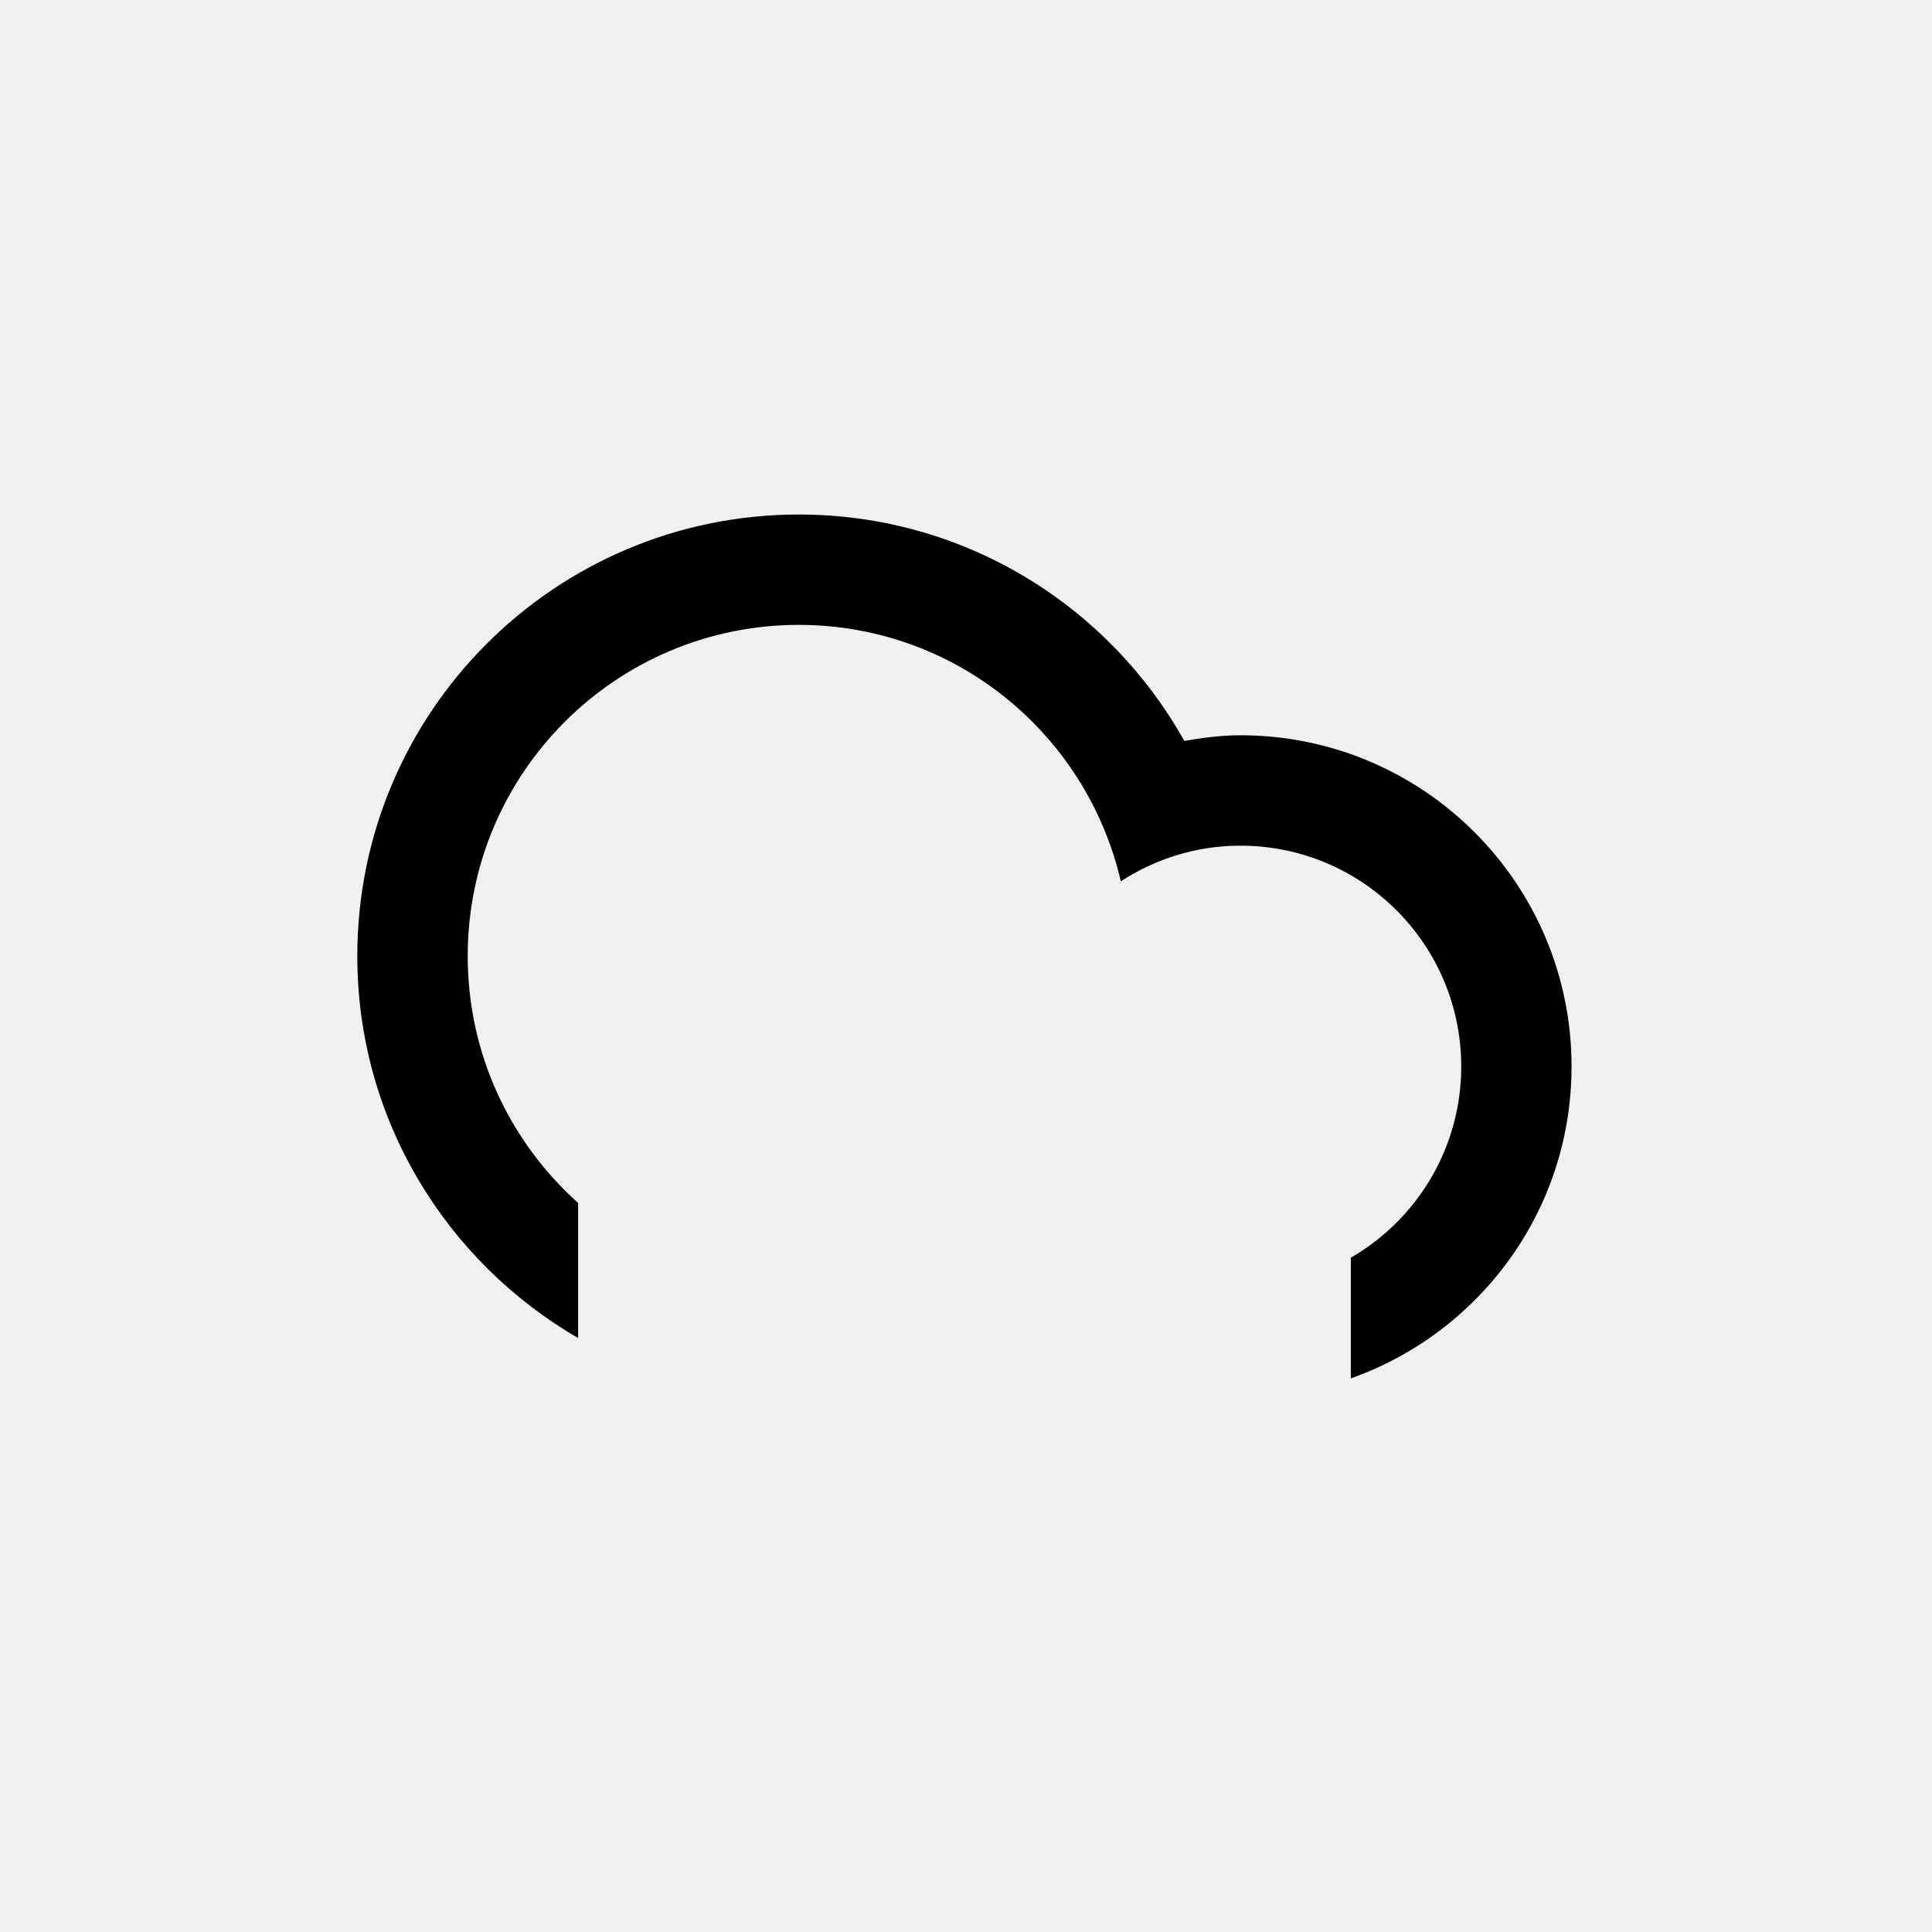
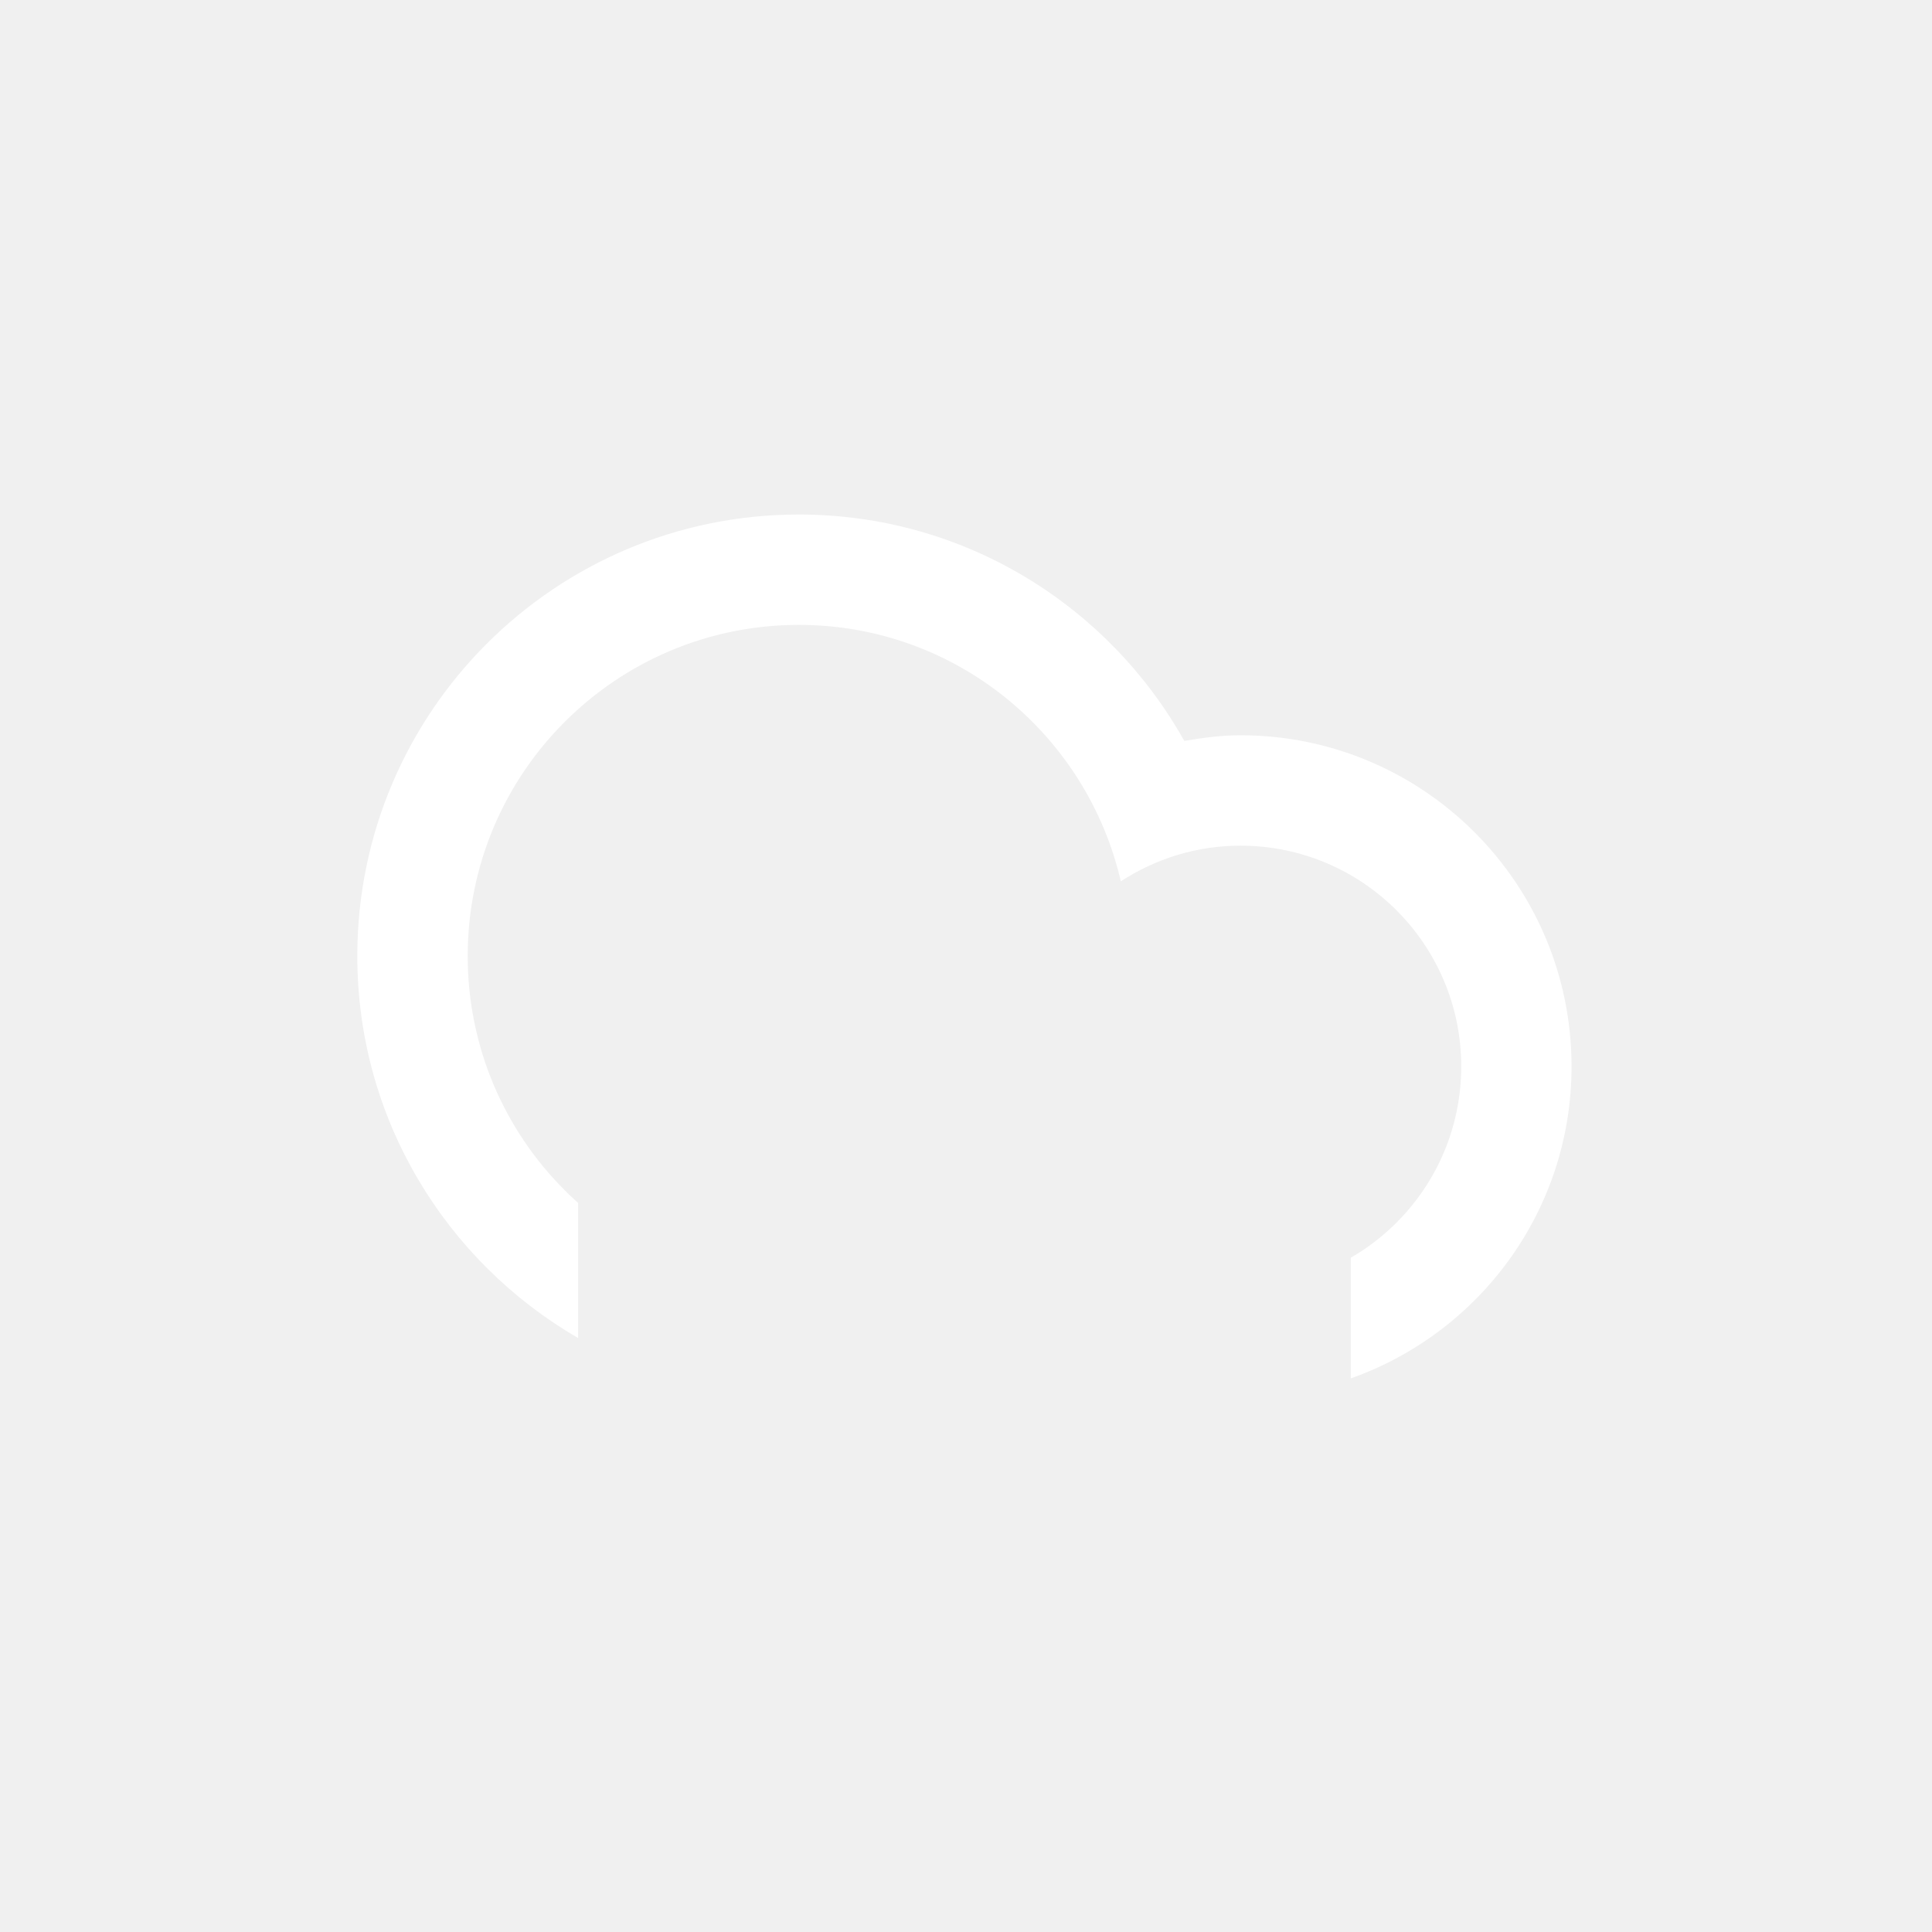
<svg xmlns="http://www.w3.org/2000/svg" version="1.1" id="cloudRain" class="climacon climacon_cloudRain" x="0px" y="0px" viewBox="15 15 70 70" enable-background="new 15 15 70 70" xml:space="preserve">
  <style type="text/css">
        svg{
            shape-rendering: geometricPrecision
        }

        g, path, circle, rect{
            
            -webkit-transform-origin: 50% 50%;
            -moz-transform-origin: 50% 50%;
            -o-transform-origin: 50% 50%;
            transform-origin: 50% 50%;

            -webkit-animation-iteration-count: infinite;
            -moz-animation-iteration-count: infinite;
            -o-animation-iteration-count: infinite;
            animation-iteration-count: infinite;

            -moz-animation-timing-function: linear;
            -webkit-animation-timing-function: linear;
            -o-animation-timing-function: linear;
            animation-timing-function: linear;

            -webkit-animation-duration: 12s;
            -moz-animation-duration: 12s;
            -o-animation-duration: 12s;
            animation-duration: 12s;

            -webkit-animation-direction: normal;
            -moz-animation-direction: normal;
            -o-animation-direction: normal;
            animation-direction: normal;

        }

        /* RAIN */
        .climacon_component-stroke_rain {
          fill-opacity: 0;
          -webkit-animation-name: rainFall, fillOpacity2;
          -webkit-animation-timing-function: ease-in;
          -webkit-animation-duration: 2s;

          -moz-animation-name: rainFall, fillOpacity2;
          -moz-animation-timing-function: ease-in;
          -moz-animation-duration: 2s;

          -o-animation-name: rainFall, fillOpacity2;
          -o-animation-timing-function: ease-in;
          -o-animation-duration: 2s;

          animation-name: rainFall, fillOpacity2;
          animation-timing-function: ease-in;
          animation-duration: 2s;
        }

        .climacon_component-stroke_rain:nth-child(n+4) {
          -webkit-animation-delay: 1s;
          -moz-animation-delay: 1s;
          -o-animation-delay: 1s;
          animation-delay: 1s;
        
        }

        .climacon_component-stroke_rain_alt:nth-child(2) {
          -webkit-animation-delay: 1s;
          -moz-animation-delay: 1s;
          -o-animation-delay: 1s;
          animation-delay: 1s;

        }

        @-webkit-keyframes rainFall {
          0% {
            -webkit-transform: translateY(0);
          }

          100% {
            -webkit-transform: translateY(14px);
          }
        }

        @-moz-keyframes rainFall {
          0% {
            -moz-transform: translateY(0);
          }

          100% {
            -moz-transform: translateY(14px);
          }
        }

        @-o-keyframes rainFall {
          0% {
            -o-transform: translateY(0);
          }

          100% {
            -o-transform: translateY(14px);
          }
        }

        @keyframes rainFall {
          0% {
            transform: translateY(0);
          }

          100% {
            transform: translateY(14px);
          }
        }


        @-webkit-keyframes rainFall2 {
          0% {
            -webkit-transform: translateY(0);
          }

          50% {
            -webkit-transform: translateY(14px);
          }

          100% {
            -webkit-transform: translateX(14px) translateY(14px);
          }
        }

        @-moz-keyframes rainFall2 {
          0% {
            -moz-transform: translateY(0);
          }

          50% {
            -moz-transform: translateY(14px);
          }

          100% {
            -moz-transform: translateX(14px) translateY(14px);
          }
        }

        @-o-keyframes rainFall2 {
          0% {
            -o-transform: translateY(0);
          }

          50% {
            -o-transform: translateY(14px);
          }

          100% {
            -o-transform: translateX(14px) translateY(14px);
          }
        }

        @keyframes rainFall2 {
          0% {
            transform: translateY(0);
          }

          50% {
            transform: translateY(14px);
          }

          100% {
            transform: translateX(14px) translateY(14px);
          }
        }

        @-webkit-keyframes fillOpacity2 {
          0% {
            fill-opacity: 0;
            stroke-opacity: 0;
          }

          50% {
            fill-opacity: 1;
            stroke-opacity: 1;
          }

          100% {
            fill-opacity: 0;
            stroke-opacity: 0;
          }
        }

        @-moz-keyframes fillOpacity2 {
          0% {
            fill-opacity: 0;
            stroke-opacity: 0;
          }

          50% {
            fill-opacity: 1;
            stroke-opacity: 1;
          }

          100% {
            fill-opacity: 0;
            stroke-opacity: 0;
          }
        }

        @keyframes fillOpacity2 {
          0% {
            fill-opacity: 0;
            stroke-opacity: 0;
          }

          50% {
            fill-opacity: 1;
            stroke-opacity: 1;
          }

          100% {
            fill-opacity: 0;
            stroke-opacity: 0;
          }
        }

        @keyframes fillOpacity2 {
          0% {
            fill-opacity: 0;
            stroke-opacity: 0;
          }

          50% {
            fill-opacity: 1;
            stroke-opacity: 1;
          }

          100% {
            fill-opacity: 0;
            stroke-opacity: 0;
          }
        }

    </style>
  <clipPath id="cloudFillClip">
-     <path d="M15,15v70h70V15H15z M59.943,61.639c-3.02,0-12.381,0-15.999,0c-6.626,0-11.998-5.371-11.998-11.998c0-6.627,5.372-11.999,11.998-11.999c5.691,0,10.434,3.974,11.665,9.29c1.252-0.81,2.733-1.291,4.334-1.291c4.418,0,8,3.582,8,8C67.943,58.057,64.361,61.639,59.943,61.639z" />
+     <path fill="#fff" d="M15,15v70h70V15H15z M59.943,61.639c-3.02,0-12.381,0-15.999,0c-6.626,0-11.998-5.371-11.998-11.998c0-6.627,5.372-11.999,11.998-11.999c5.691,0,10.434,3.974,11.665,9.29c1.252-0.81,2.733-1.291,4.334-1.291c4.418,0,8,3.582,8,8C67.943,58.057,64.361,61.639,59.943,61.639z" />
  </clipPath>
  <g class="climacon_iconWrap climacon_iconWrap-cloudRain">
    <g class="climacon_componentWrap climacon_componentWrap-rain">
-       <path class="climacon_component climacon_component-stroke climacon_component-stroke_rain climacon_component-stroke_rain- left" d="M41.946,53.641c1.104,0,1.999,0.896,1.999,2v15.998c0,1.105-0.895,2-1.999,2s-2-0.895-2-2V55.641C39.946,54.537,40.842,53.641,41.946,53.641z" />
-       <path class="climacon_component climacon_component-stroke climacon_component-stroke_rain climacon_component-stroke_rain- middle" d="M49.945,57.641c1.104,0,2,0.896,2,2v15.998c0,1.104-0.896,2-2,2s-2-0.896-2-2V59.641C47.945,58.535,48.841,57.641,49.945,57.641z" />
-       <path class="climacon_component climacon_component-stroke climacon_component-stroke_rain climacon_component-stroke_rain- right" d="M57.943,53.641c1.104,0,2,0.896,2,2v15.998c0,1.105-0.896,2-2,2c-1.104,0-2-0.895-2-2V55.641C55.943,54.537,56.84,53.641,57.943,53.641z" />
-       <path class="climacon_component climacon_component-stroke climacon_component-stroke_rain climacon_component-stroke_rain- left" d="M41.946,53.641c1.104,0,1.999,0.896,1.999,2v15.998c0,1.105-0.895,2-1.999,2s-2-0.895-2-2V55.641C39.946,54.537,40.842,53.641,41.946,53.641z" />
-       <path class="climacon_component climacon_component-stroke climacon_component-stroke_rain climacon_component-stroke_rain- middle" d="M49.945,57.641c1.104,0,2,0.896,2,2v15.998c0,1.104-0.896,2-2,2s-2-0.896-2-2V59.641C47.945,58.535,48.841,57.641,49.945,57.641z" />
-       <path class="climacon_component climacon_component-stroke climacon_component-stroke_rain climacon_component-stroke_rain- right" d="M57.943,53.641c1.104,0,2,0.896,2,2v15.998c0,1.105-0.896,2-2,2c-1.104,0-2-0.895-2-2V55.641C55.943,54.537,56.84,53.641,57.943,53.641z" />
+       <path fill="#fff" class="climacon_component climacon_component-stroke climacon_component-stroke_rain climacon_component-stroke_rain- left" d="M41.946,53.641c1.104,0,1.999,0.896,1.999,2v15.998c0,1.105-0.895,2-1.999,2s-2-0.895-2-2V55.641C39.946,54.537,40.842,53.641,41.946,53.641z" />
+       <path fill="#fff" class="climacon_component climacon_component-stroke climacon_component-stroke_rain climacon_component-stroke_rain- middle" d="M49.945,57.641c1.104,0,2,0.896,2,2v15.998c0,1.104-0.896,2-2,2s-2-0.896-2-2V59.641C47.945,58.535,48.841,57.641,49.945,57.641z" />
+       <path fill="#fff" class="climacon_component climacon_component-stroke climacon_component-stroke_rain climacon_component-stroke_rain- right" d="M57.943,53.641c1.104,0,2,0.896,2,2v15.998c0,1.105-0.896,2-2,2c-1.104,0-2-0.895-2-2V55.641C55.943,54.537,56.84,53.641,57.943,53.641z" />
+       <path fill="#fff" class="climacon_component climacon_component-stroke climacon_component-stroke_rain climacon_component-stroke_rain- left" d="M41.946,53.641c1.104,0,1.999,0.896,1.999,2v15.998c0,1.105-0.895,2-1.999,2s-2-0.895-2-2V55.641C39.946,54.537,40.842,53.641,41.946,53.641z" />
+       <path fill="#fff" class="climacon_component climacon_component-stroke climacon_component-stroke_rain climacon_component-stroke_rain- middle" d="M49.945,57.641c1.104,0,2,0.896,2,2v15.998c0,1.104-0.896,2-2,2s-2-0.896-2-2V59.641C47.945,58.535,48.841,57.641,49.945,57.641z" />
+       <path fill="#fff" class="climacon_component climacon_component-stroke climacon_component-stroke_rain climacon_component-stroke_rain- right" d="M57.943,53.641c1.104,0,2,0.896,2,2v15.998c0,1.105-0.896,2-2,2c-1.104,0-2-0.895-2-2V55.641C55.943,54.537,56.84,53.641,57.943,53.641z" />
    </g>
    <g class="climacon_componentWrap climacon_componentWrap_cloud" clip-path="url(#cloudFillClip)">
-       <path class="climacon_component climacon_component-stroke climacon_component-stroke_cloud" d="M63.943,64.941v-4.381c2.389-1.384,4-3.961,4-6.92c0-4.417-3.582-8-8-8c-1.601,0-3.082,0.48-4.334,1.291c-1.23-5.317-5.973-9.29-11.665-9.29c-6.626,0-11.998,5.372-11.998,11.998c0,3.549,1.551,6.728,4,8.924v4.916c-4.777-2.768-8-7.922-8-13.84c0-8.835,7.163-15.997,15.998-15.997c6.004,0,11.229,3.311,13.965,8.203c0.664-0.113,1.338-0.205,2.033-0.205c6.627,0,11.998,5.372,11.998,12C71.941,58.863,68.602,63.293,63.943,64.941z" />
+       <path fill="#fff" class="climacon_component climacon_component-stroke climacon_component-stroke_cloud" d="M63.943,64.941v-4.381c2.389-1.384,4-3.961,4-6.92c0-4.417-3.582-8-8-8c-1.601,0-3.082,0.48-4.334,1.291c-1.23-5.317-5.973-9.29-11.665-9.29c-6.626,0-11.998,5.372-11.998,11.998c0,3.549,1.551,6.728,4,8.924v4.916c-4.777-2.768-8-7.922-8-13.84c0-8.835,7.163-15.997,15.998-15.997c6.004,0,11.229,3.311,13.965,8.203c0.664-0.113,1.338-0.205,2.033-0.205c6.627,0,11.998,5.372,11.998,12C71.941,58.863,68.602,63.293,63.943,64.941z" />
    </g>
  </g>
</svg>
